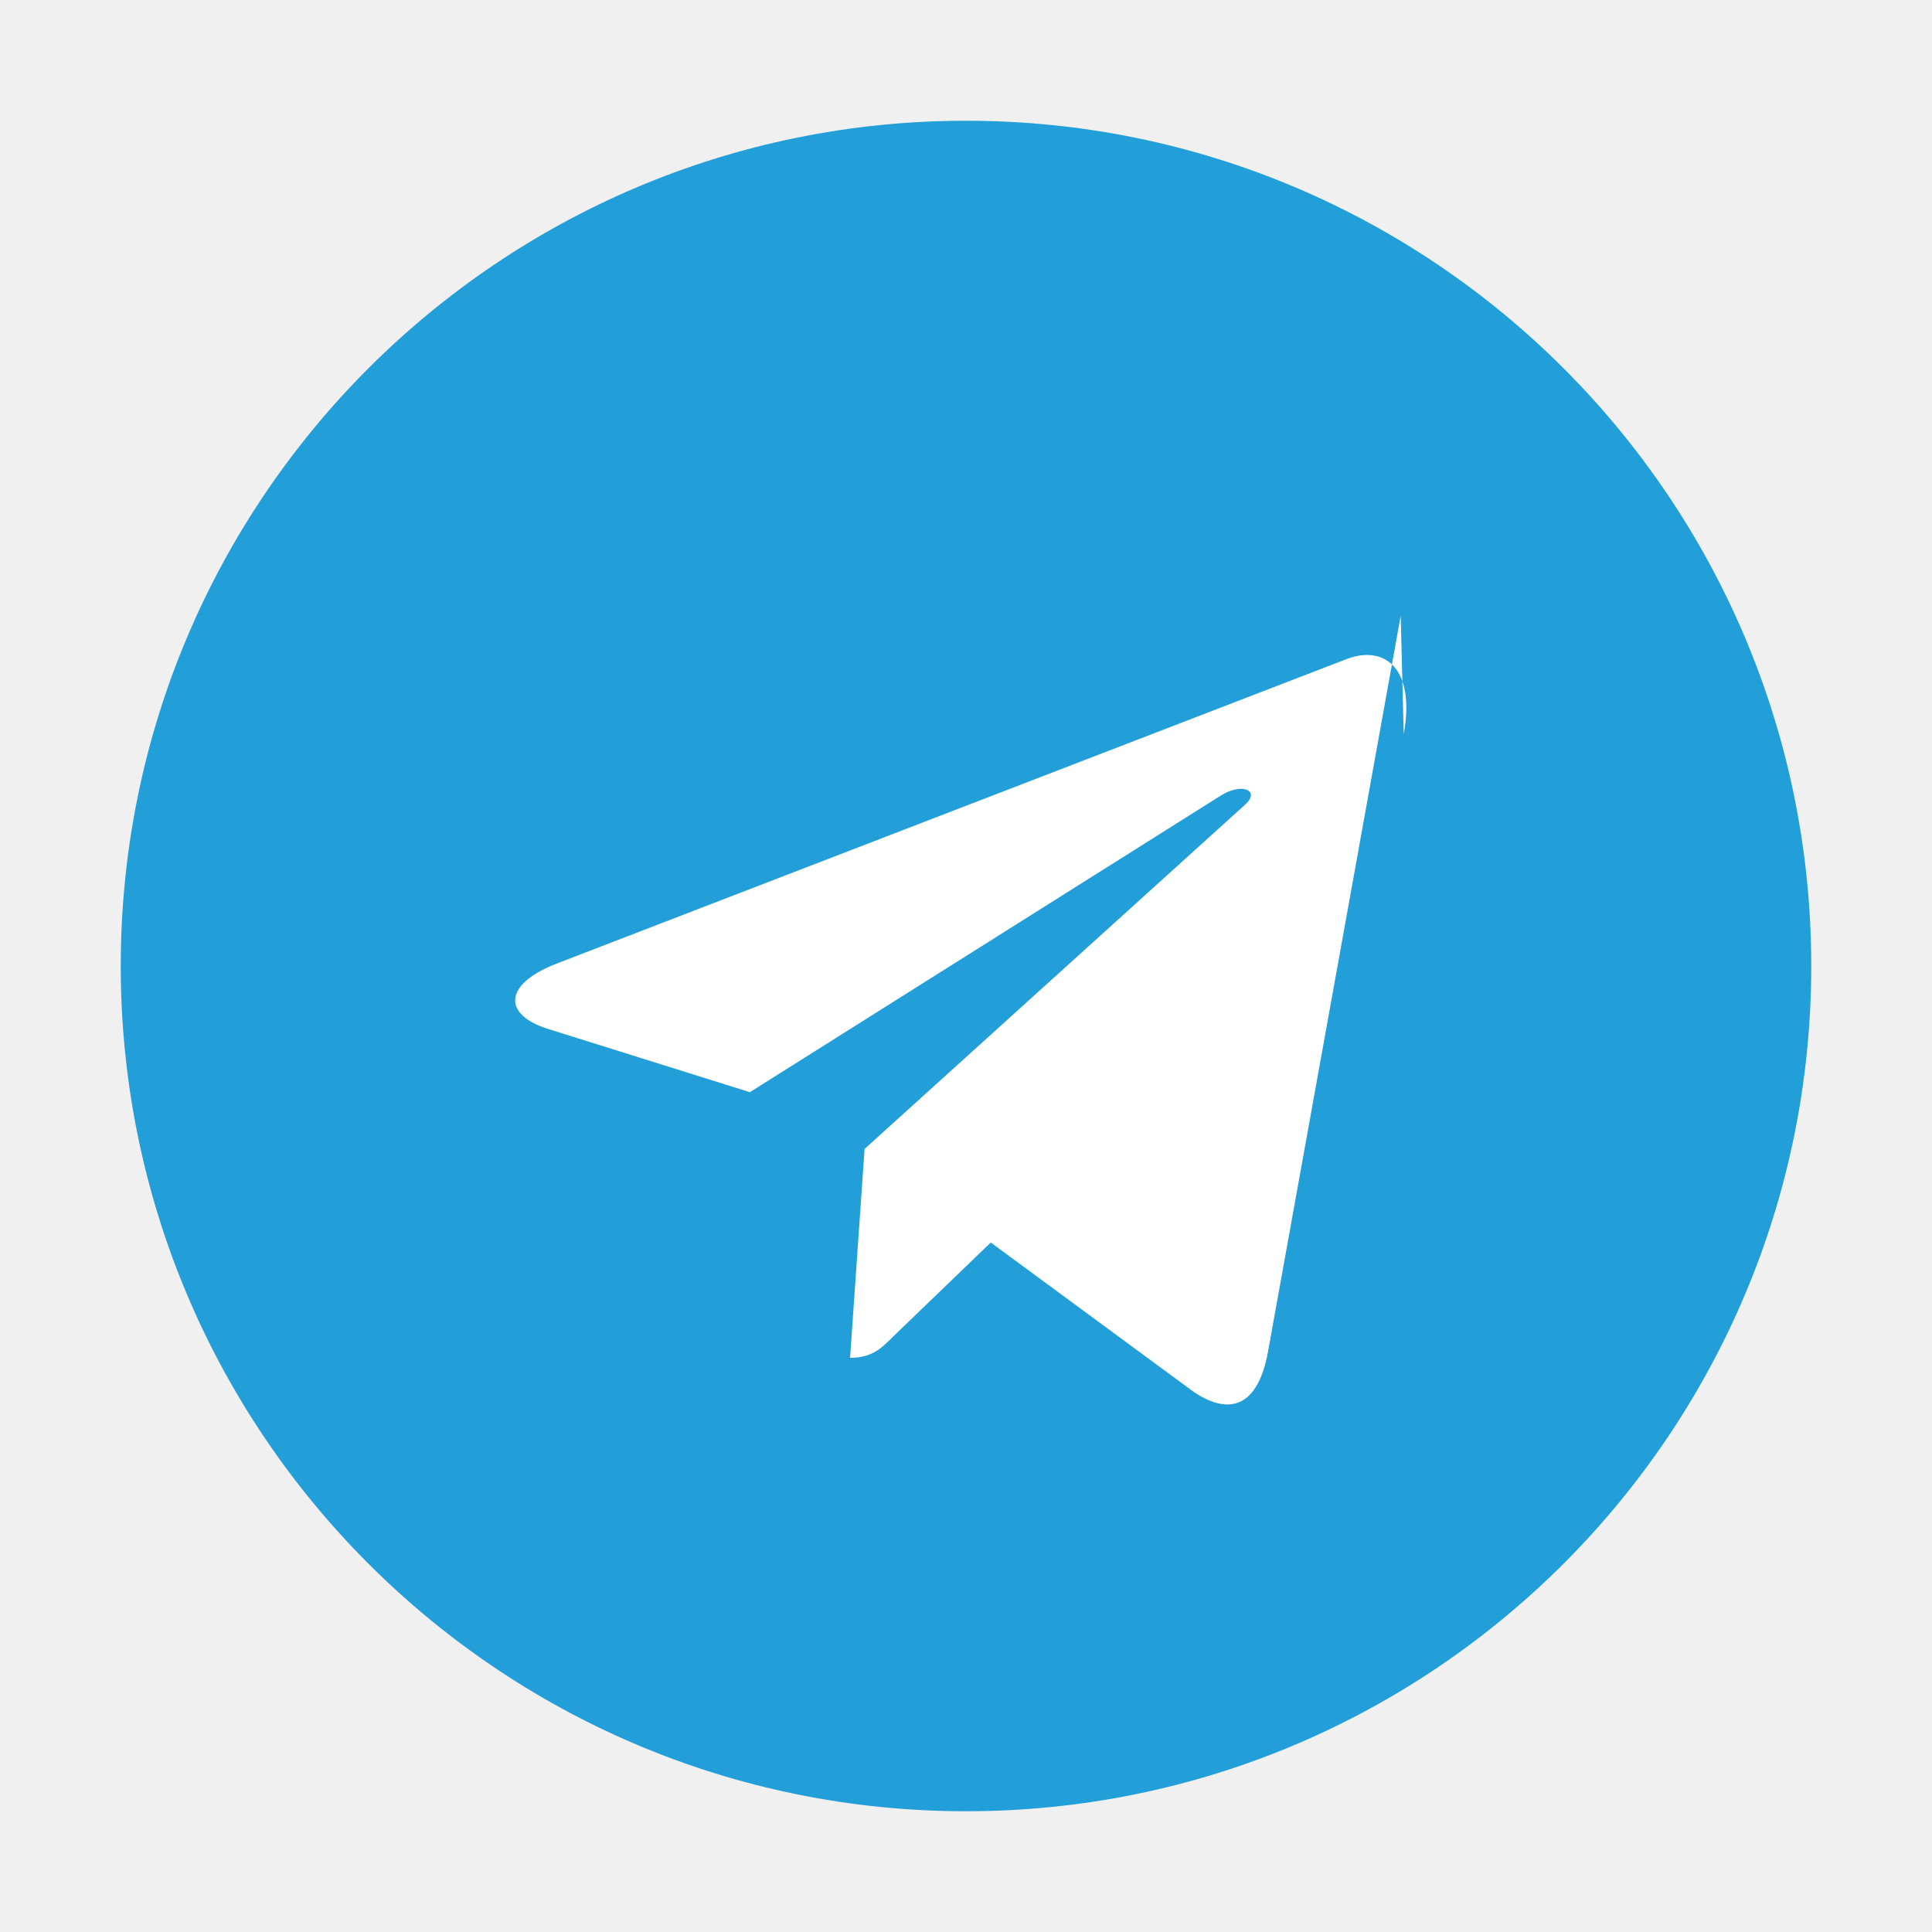
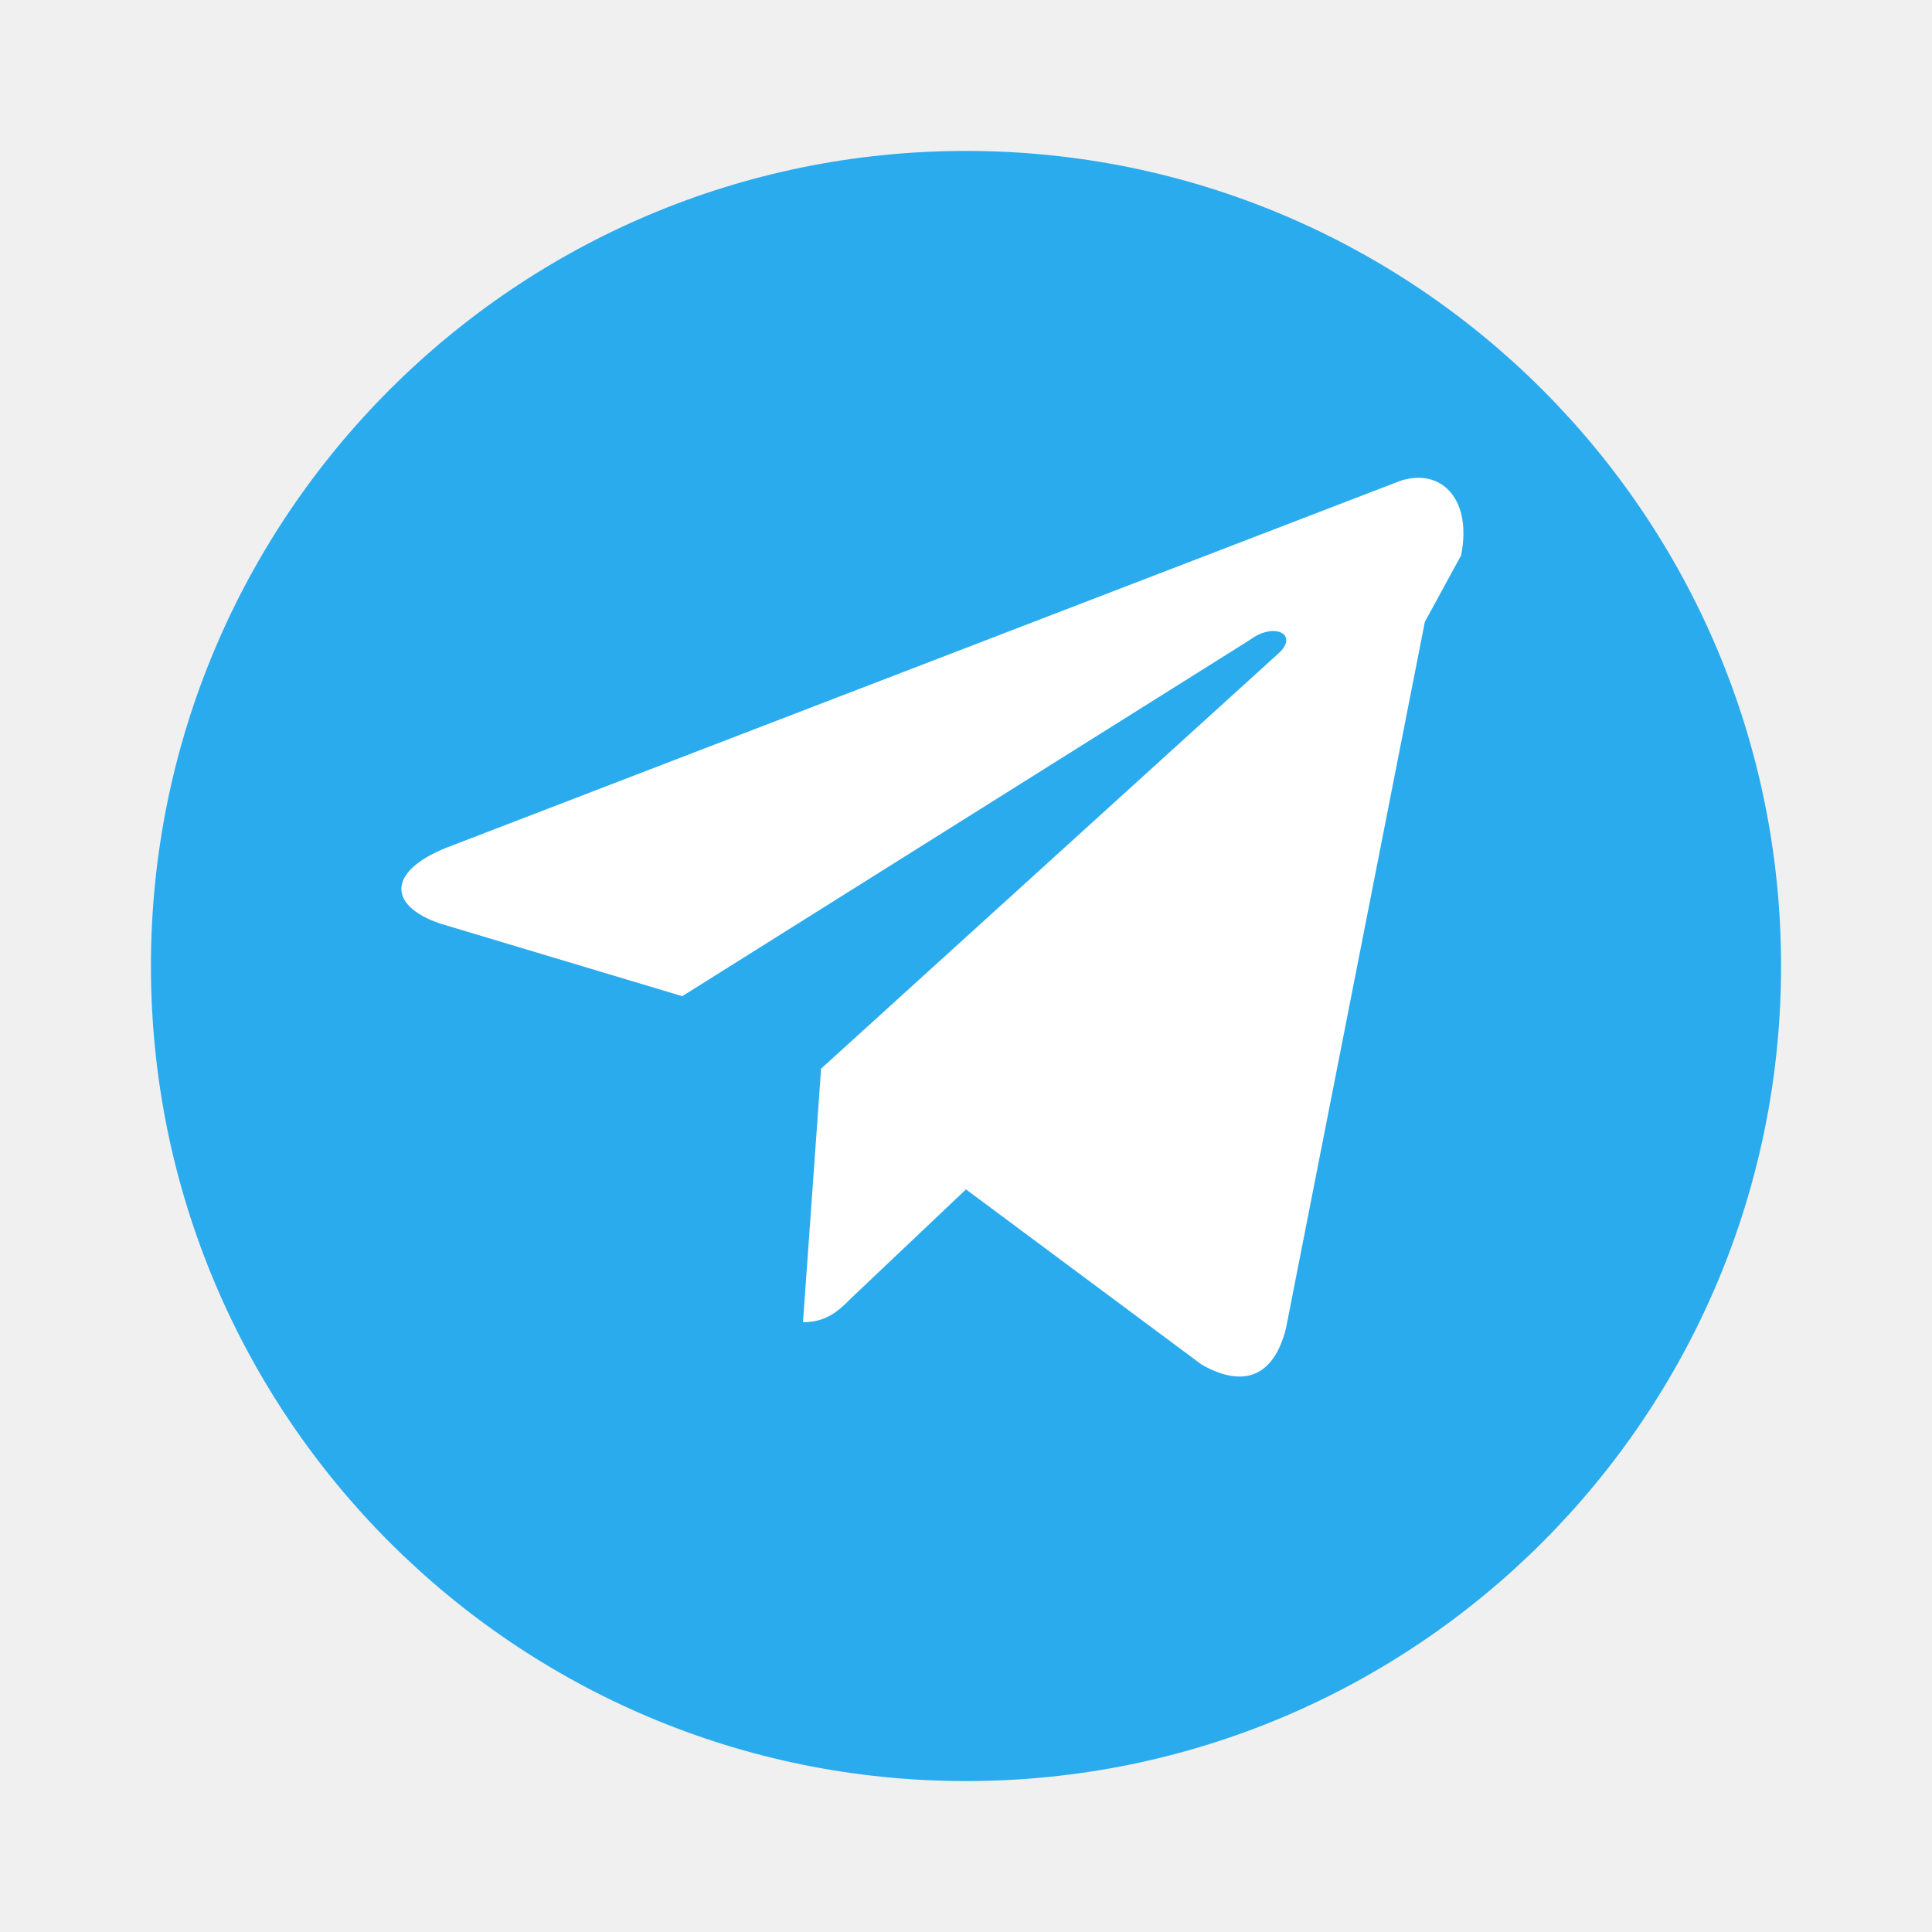
- <svg xmlns="http://www.w3.org/2000/svg" viewBox="0 0 32 32">
-   <path fill="#229ED9" d="M16 2C8.27 2 2 8.27 2 16s6.27 14 14 14 14-6.27 14-14S23.73 2 16 2z" />
-   <path fill="#fff" d="M23.2 10.2 21 22.4c-.16.86-.6 1.07-1.22.66l-3.37-2.48-1.63 1.57c-.18.18-.34.34-.7.34l.24-3.46 6.3-5.7c.27-.24-.06-.38-.42-.14l-7.78 4.9-3.35-1.05c-.73-.23-.75-.73.15-1.08l13.1-5.05c.6-.22 1.13.14.93 1.25z" />
+ <svg xmlns="http://www.w3.org/2000/svg" viewBox="0 0 32 32" aria-hidden="true">
+   <path fill="#2AABEE" d="M16 2.5A13.5 13.5 0 1 0 29.5 16 13.5 13.5 0 0 0 16 2.5z" />
+   <path fill="#fff" d="M23.6 10.3 21.3 22c-.2.8-.7 1-1.4.6l-3.9-2.9-1.9 1.8c-.2.2-.4.4-.8.4l.3-4.2 7.6-6.9c.3-.3-.1-.5-.5-.2l-9.4 5.9-4-1.2c-.9-.3-.9-.9.2-1.3l15.6-6c.7-.3 1.3.2 1.1 1.2z" />
</svg>
